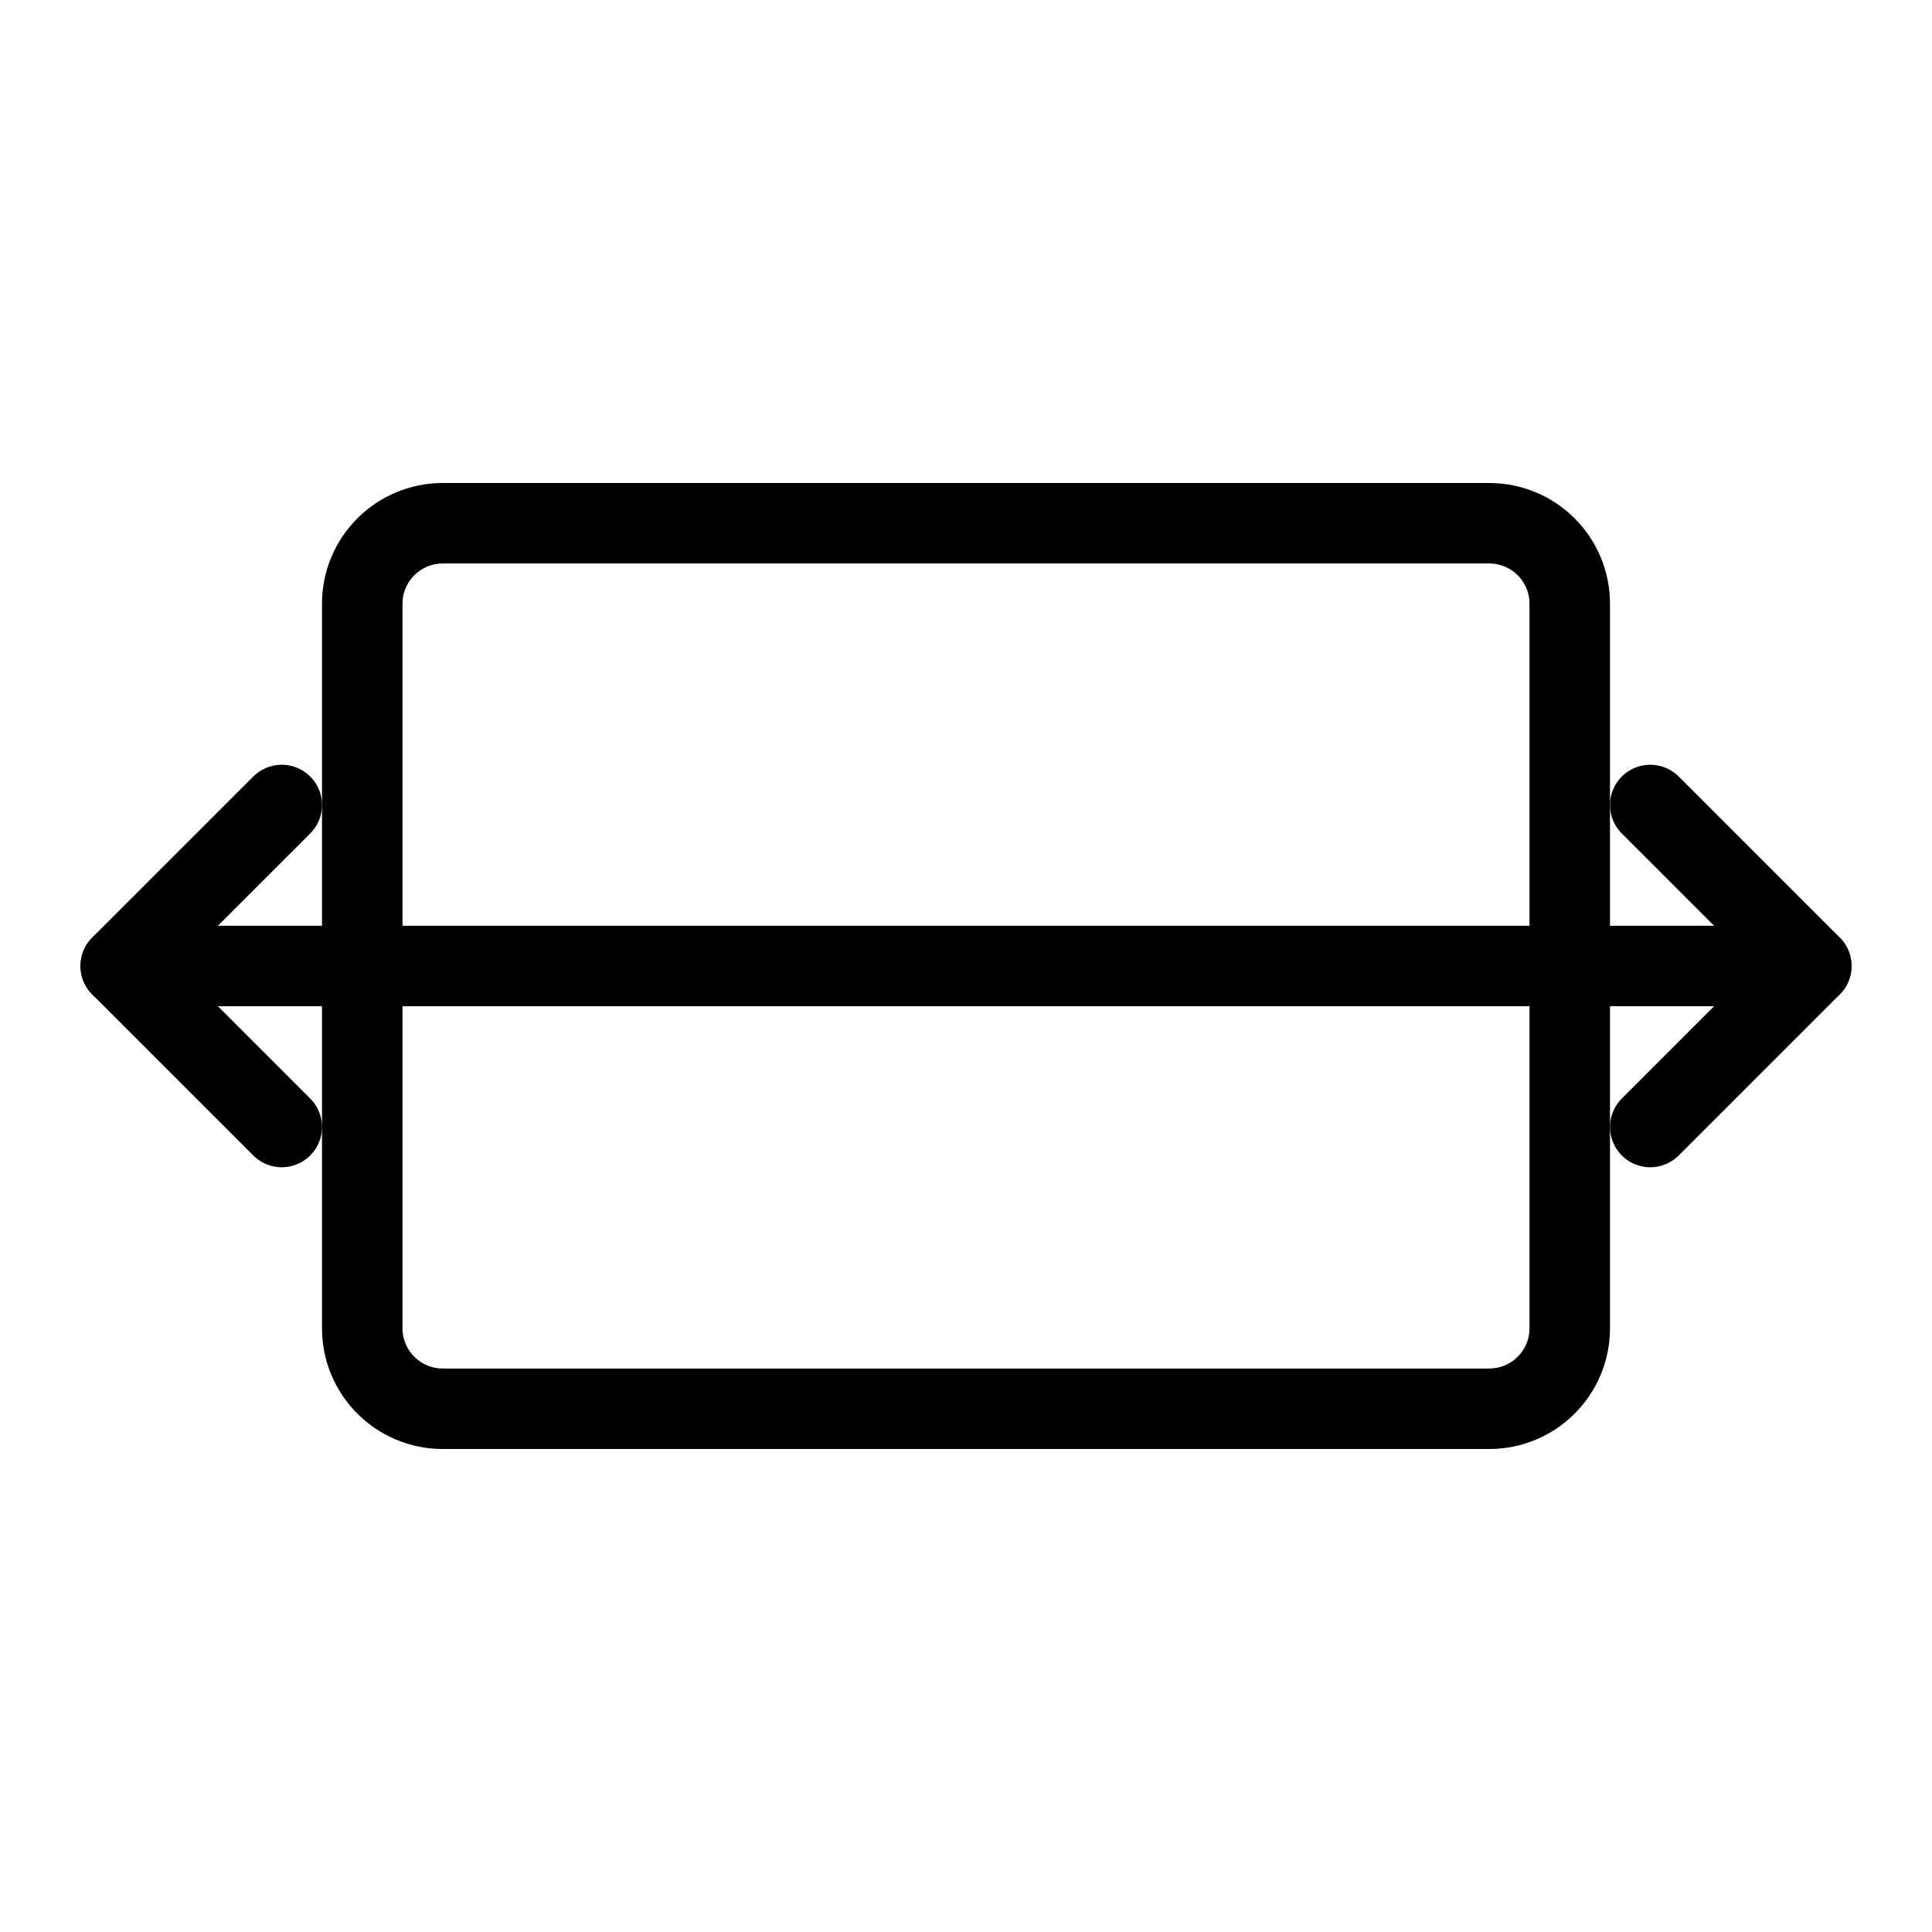
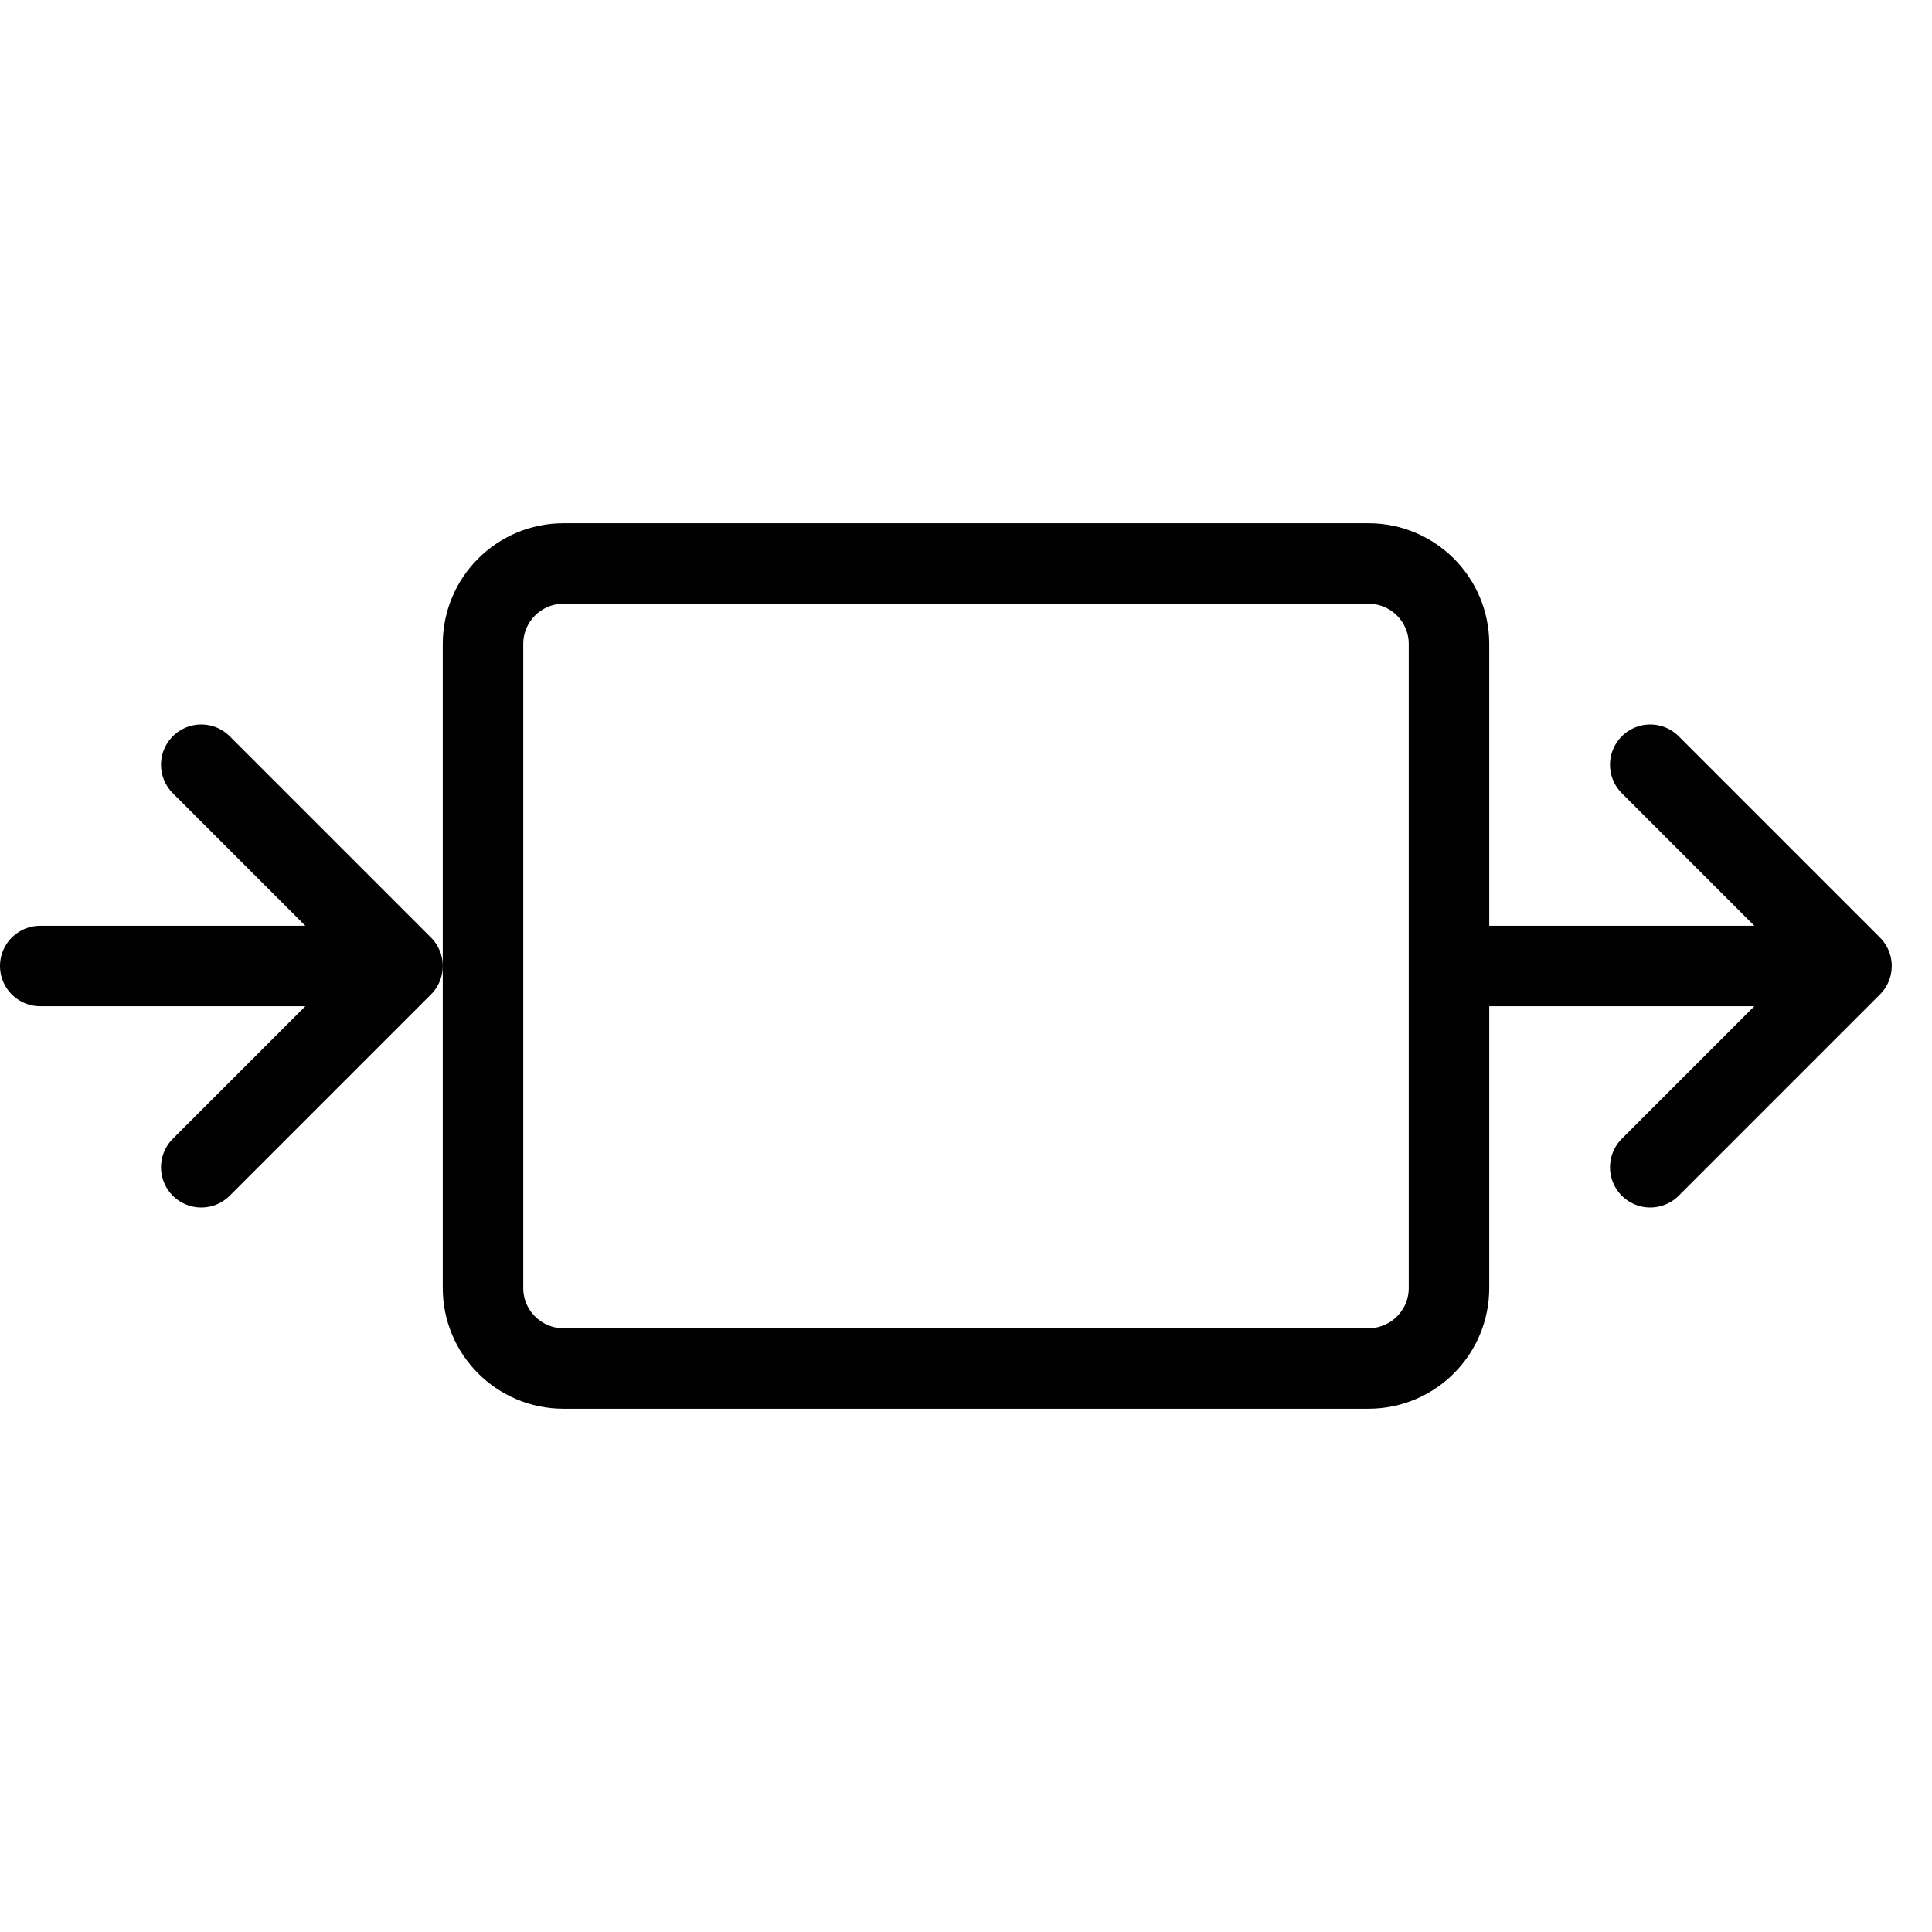
<svg xmlns="http://www.w3.org/2000/svg" viewBox="0 0 48 48" fill="none" stroke="currentColor" stroke-width="2" stroke-linecap="round" stroke-linejoin="round">
-   <rect x="9" y="13" width="30" height="22" rx="2" />
-   <line x1="3" y1="24" x2="45" y2="24" />
-   <polyline points="41,20 45,24 41,28" />
-   <polyline points="7,20 3,24 7,28" />
+   <rect x="12" y="14" width="24" height="20" rx="2" />
+   <path d="M1 24 H10 M5 19 L10 24 L5 29" />
+   <path d="M37 24 H46 M41 19 L46 24 L41 29" />
</svg>
